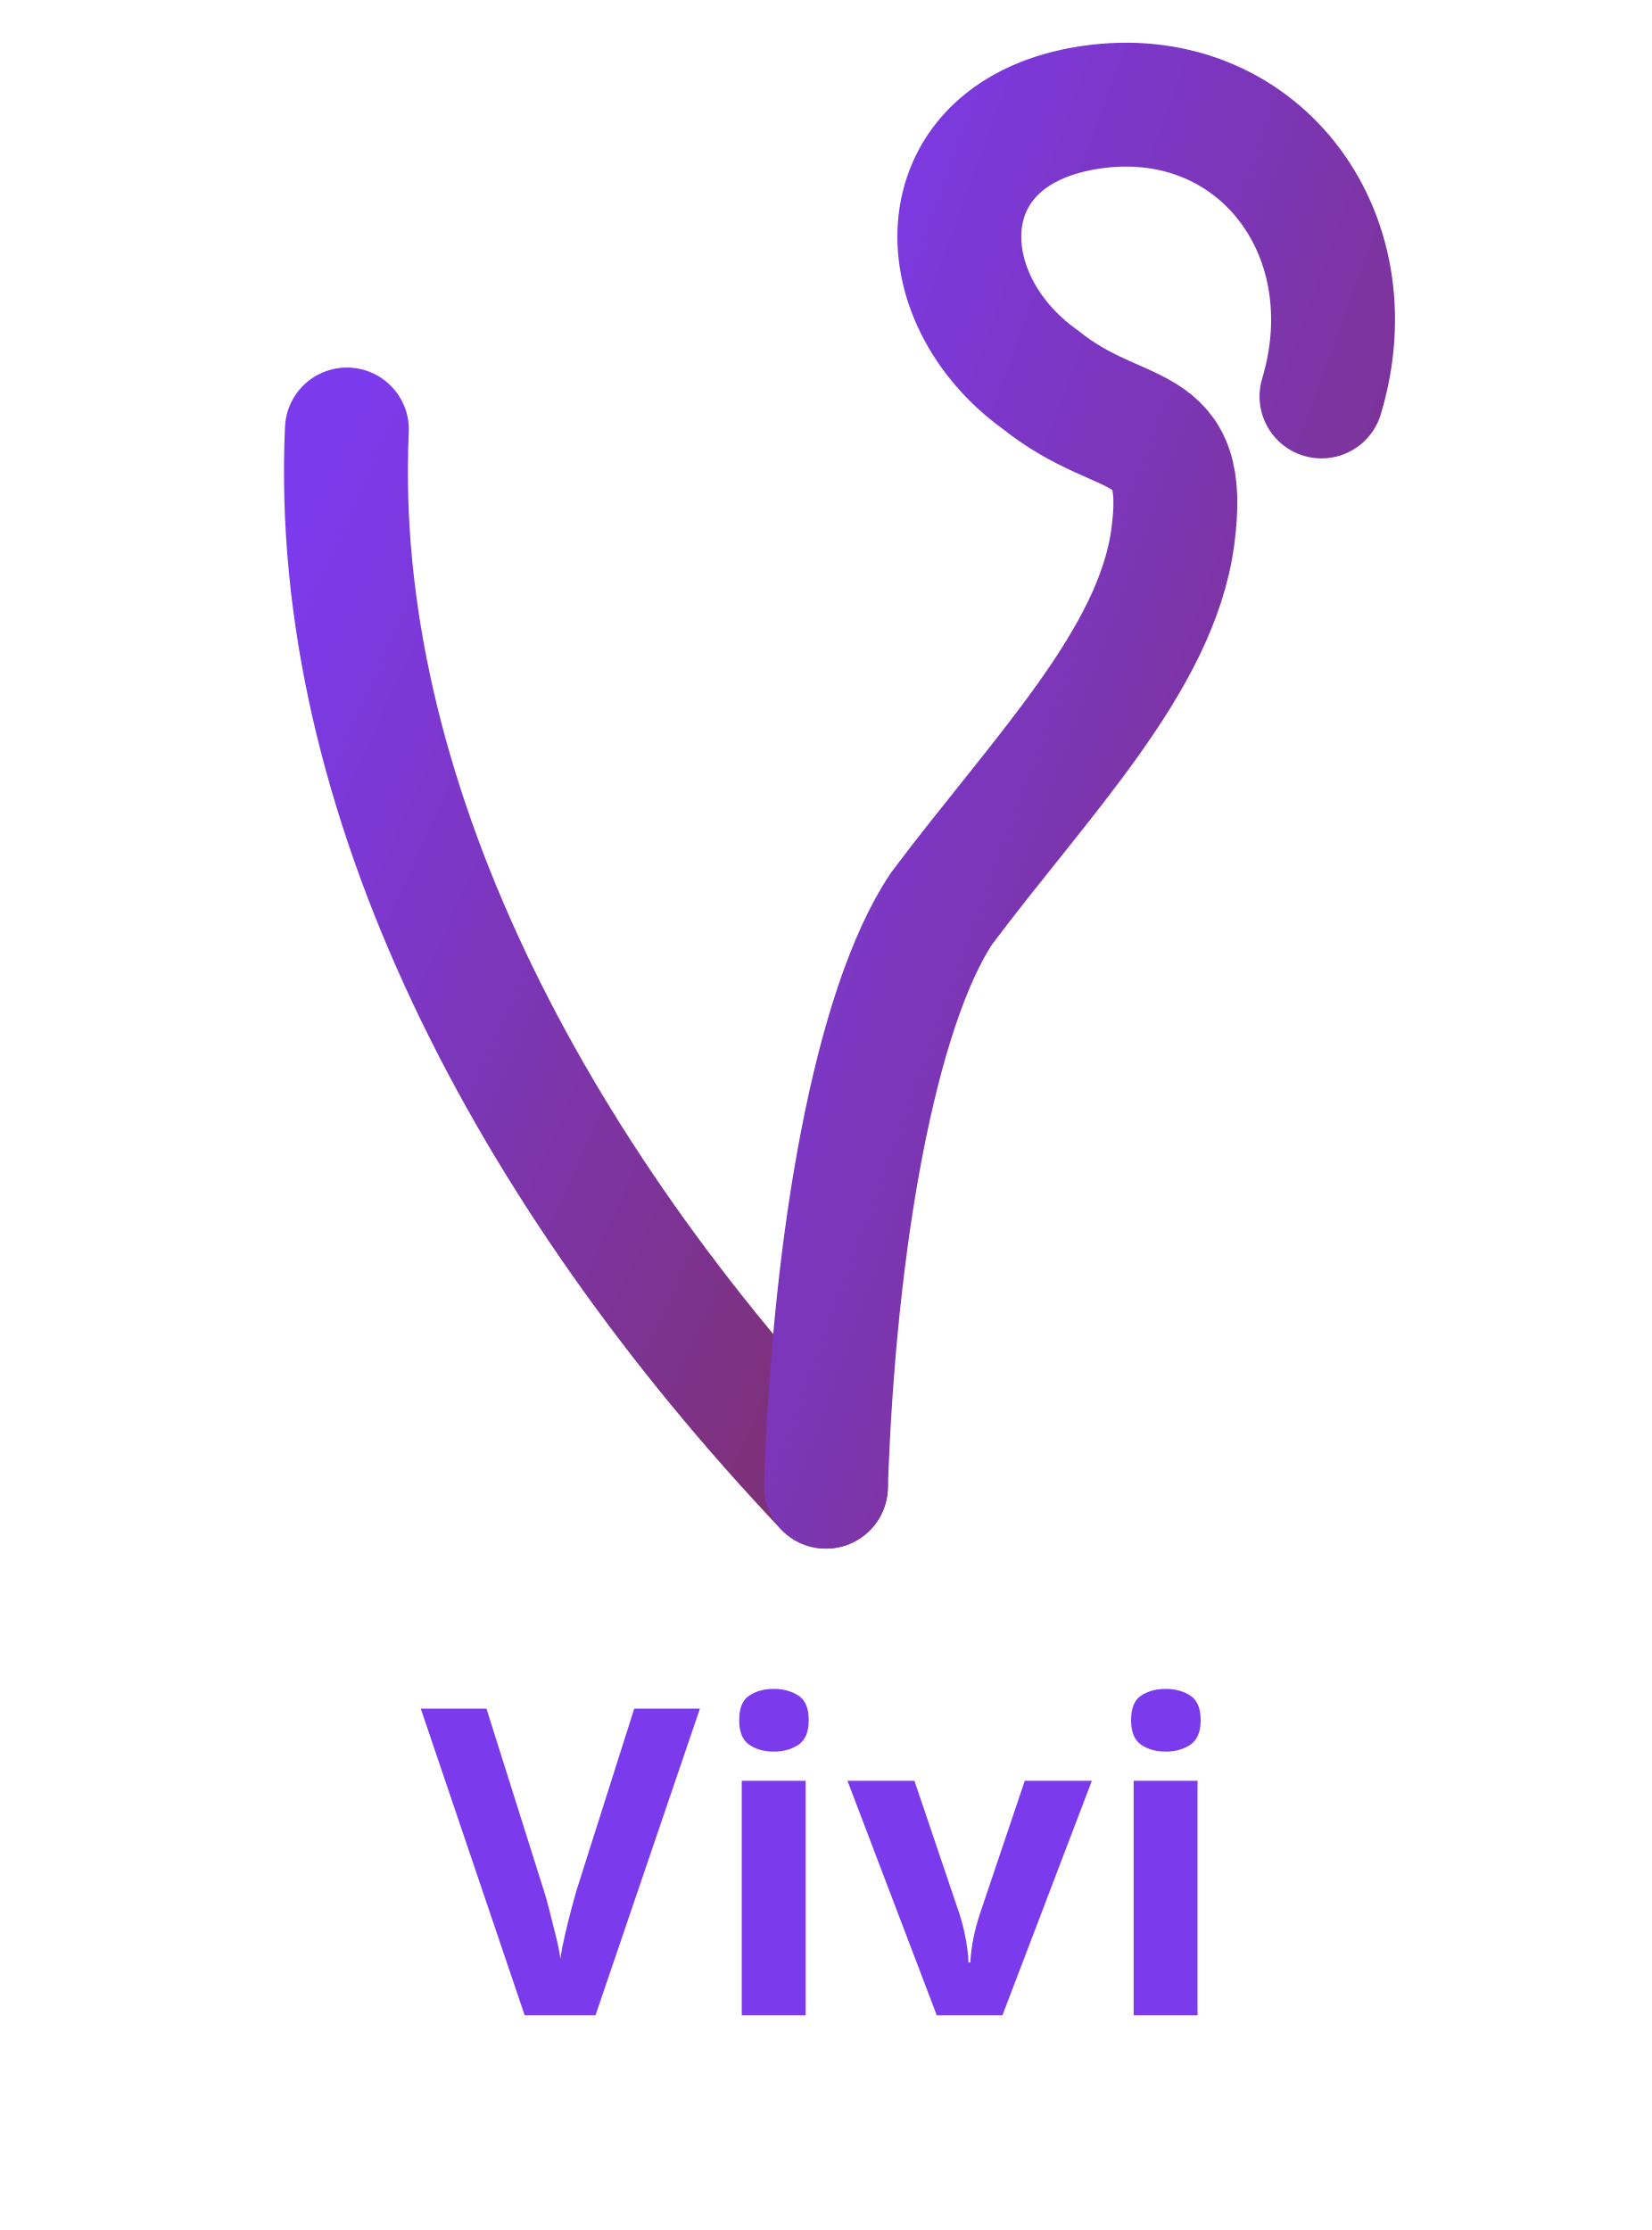
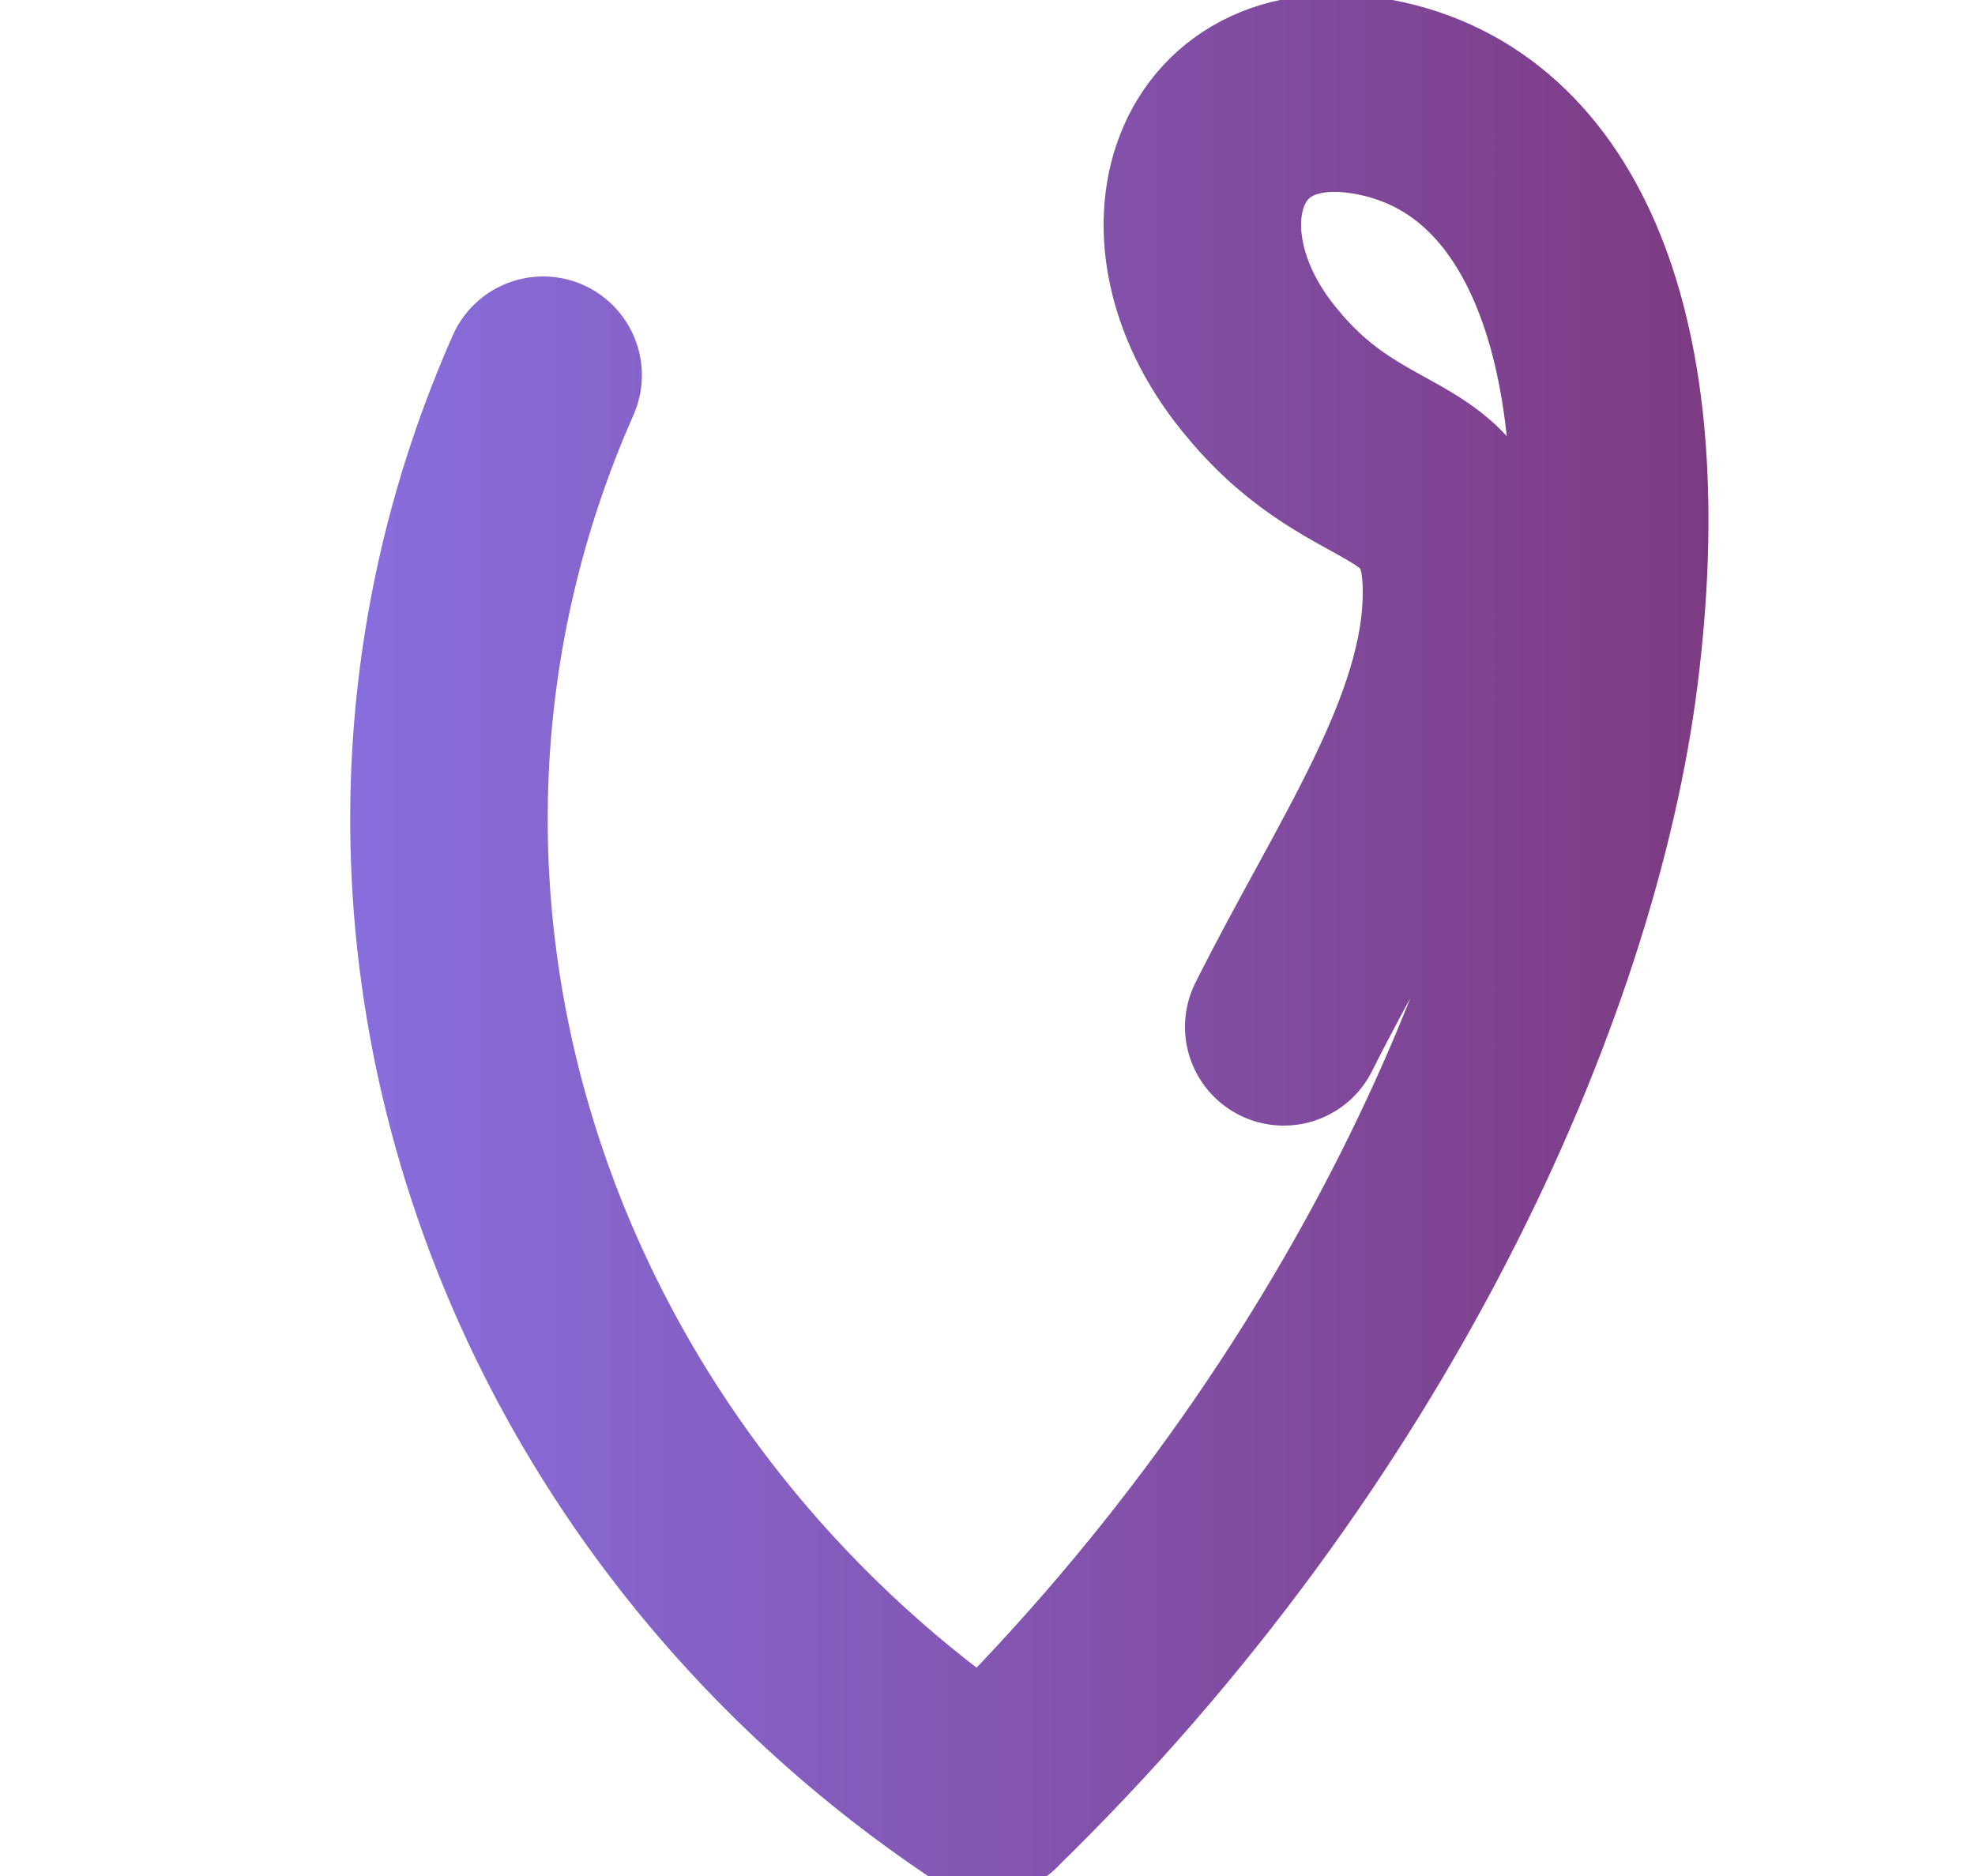
- <svg xmlns="http://www.w3.org/2000/svg" viewBox="0 0 200 270" role="img" aria-label="Vivi logo">
+ <svg xmlns="http://www.w3.org/2000/svg" viewBox="0 0 200 190" role="img" aria-label="Vivi">
  <defs>
-     <linearGradient id="g" x1="0" y1="0" x2="1" y2="1">
-       <stop offset="0%" stop-color="#7C3AED" />
-       <stop offset="100%" stop-color="#7D3070" />
+     <linearGradient id="g" x1="0" y1="0" x2="200" y2="0" gradientUnits="userSpaceOnUse">
+       <stop offset="0%" stop-color="#8B7CF5" />
+       <stop offset="100%" stop-color="#7B3070" />
    </linearGradient>
  </defs>
-   <path d="M 42 52 C 40 96 64 142 100 180" fill="none" stroke="url(#g)" stroke-width="15" stroke-linecap="round" />
-   <path d="M 160 48        C 166 28 152 10 132 13        C 112 16 112 36 126 46        C 136 54 144 50 142 65        C 140 80 126 94 114 110        C 106 122 101 150 100 180" fill="none" stroke="url(#g)" stroke-width="15" stroke-linecap="round" />
-   <text x="100" y="244" text-anchor="middle" font-family="'Poppins', 'Nunito', 'Arial Rounded MT Bold', 'Verdana', sans-serif" font-size="52" font-weight="700" fill="#7C3AED" letter-spacing="1">Vivi</text>
+   <path d="M 55 38 C 32 90 52 150 100 182" fill="none" stroke="url(#g)" stroke-width="20" stroke-linecap="round" />
+   <path d="M 100 182        C 138 145 158 100 162 68        C 166 36 158 14 140 10        C 122 6 116 24 128 38        C 138 50 148 46 148 60        C 148 74 138 88 130 104" fill="none" stroke="url(#g)" stroke-width="20" stroke-linecap="round" />
</svg>
